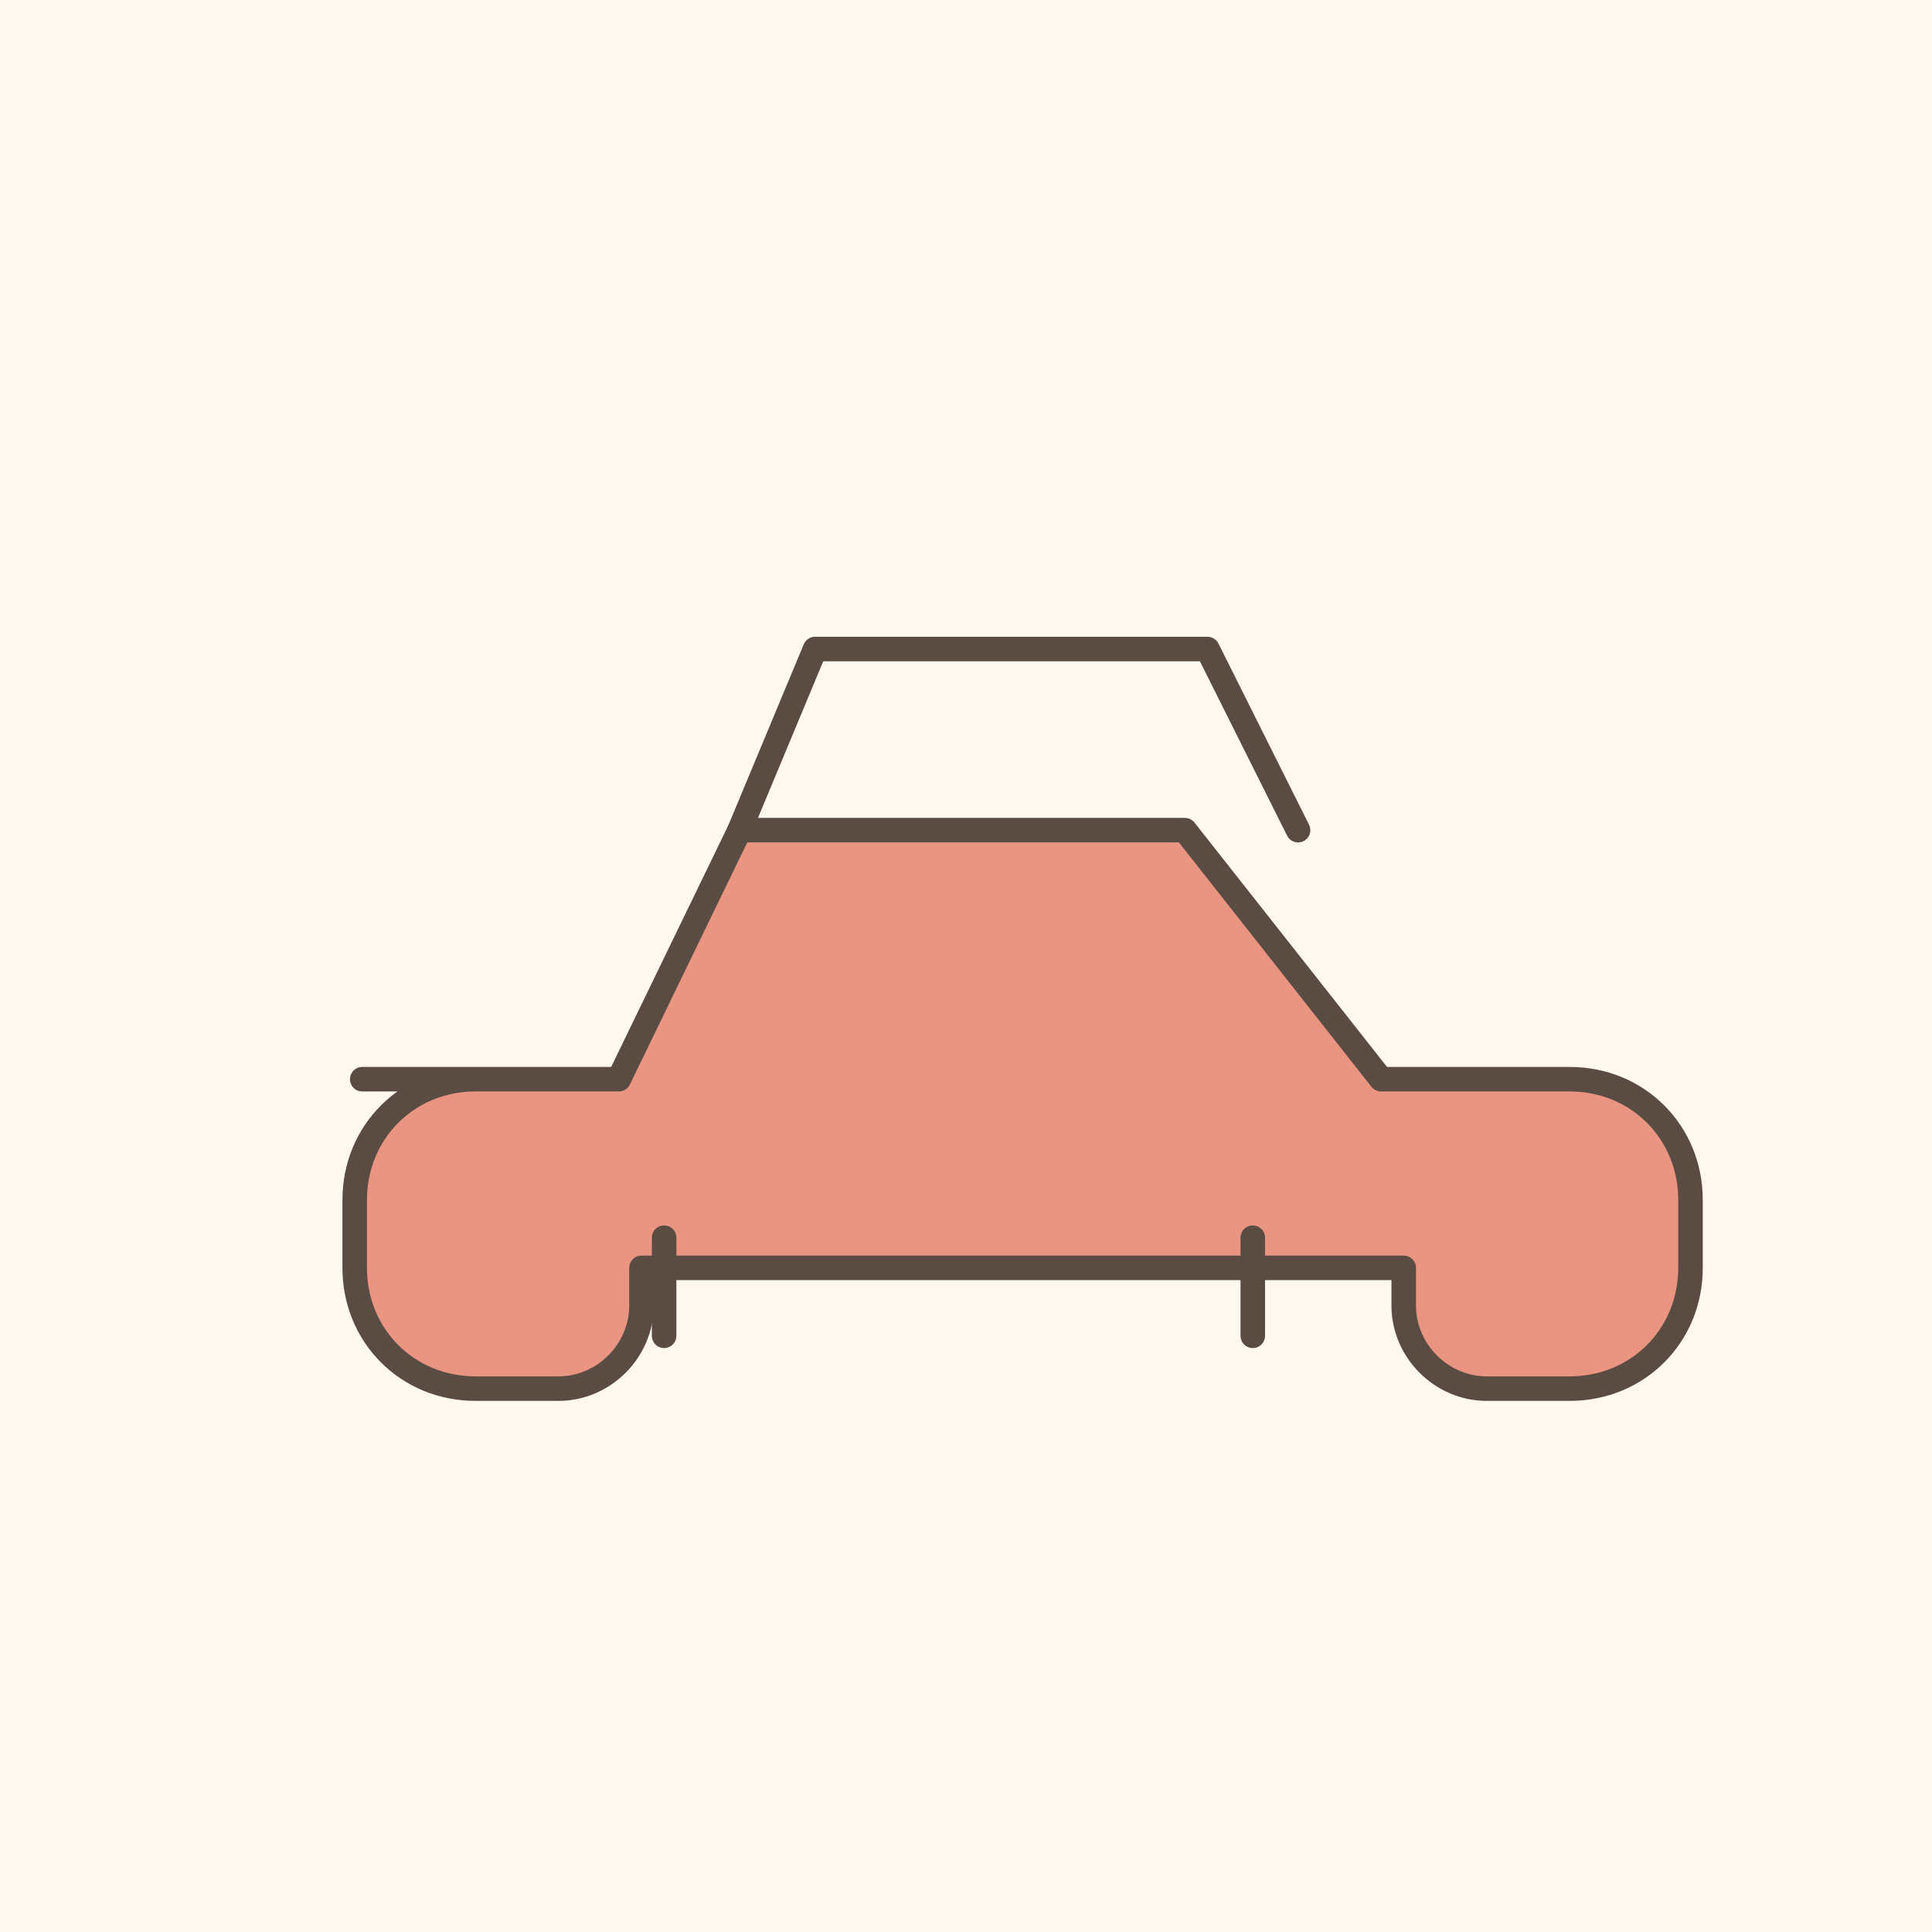
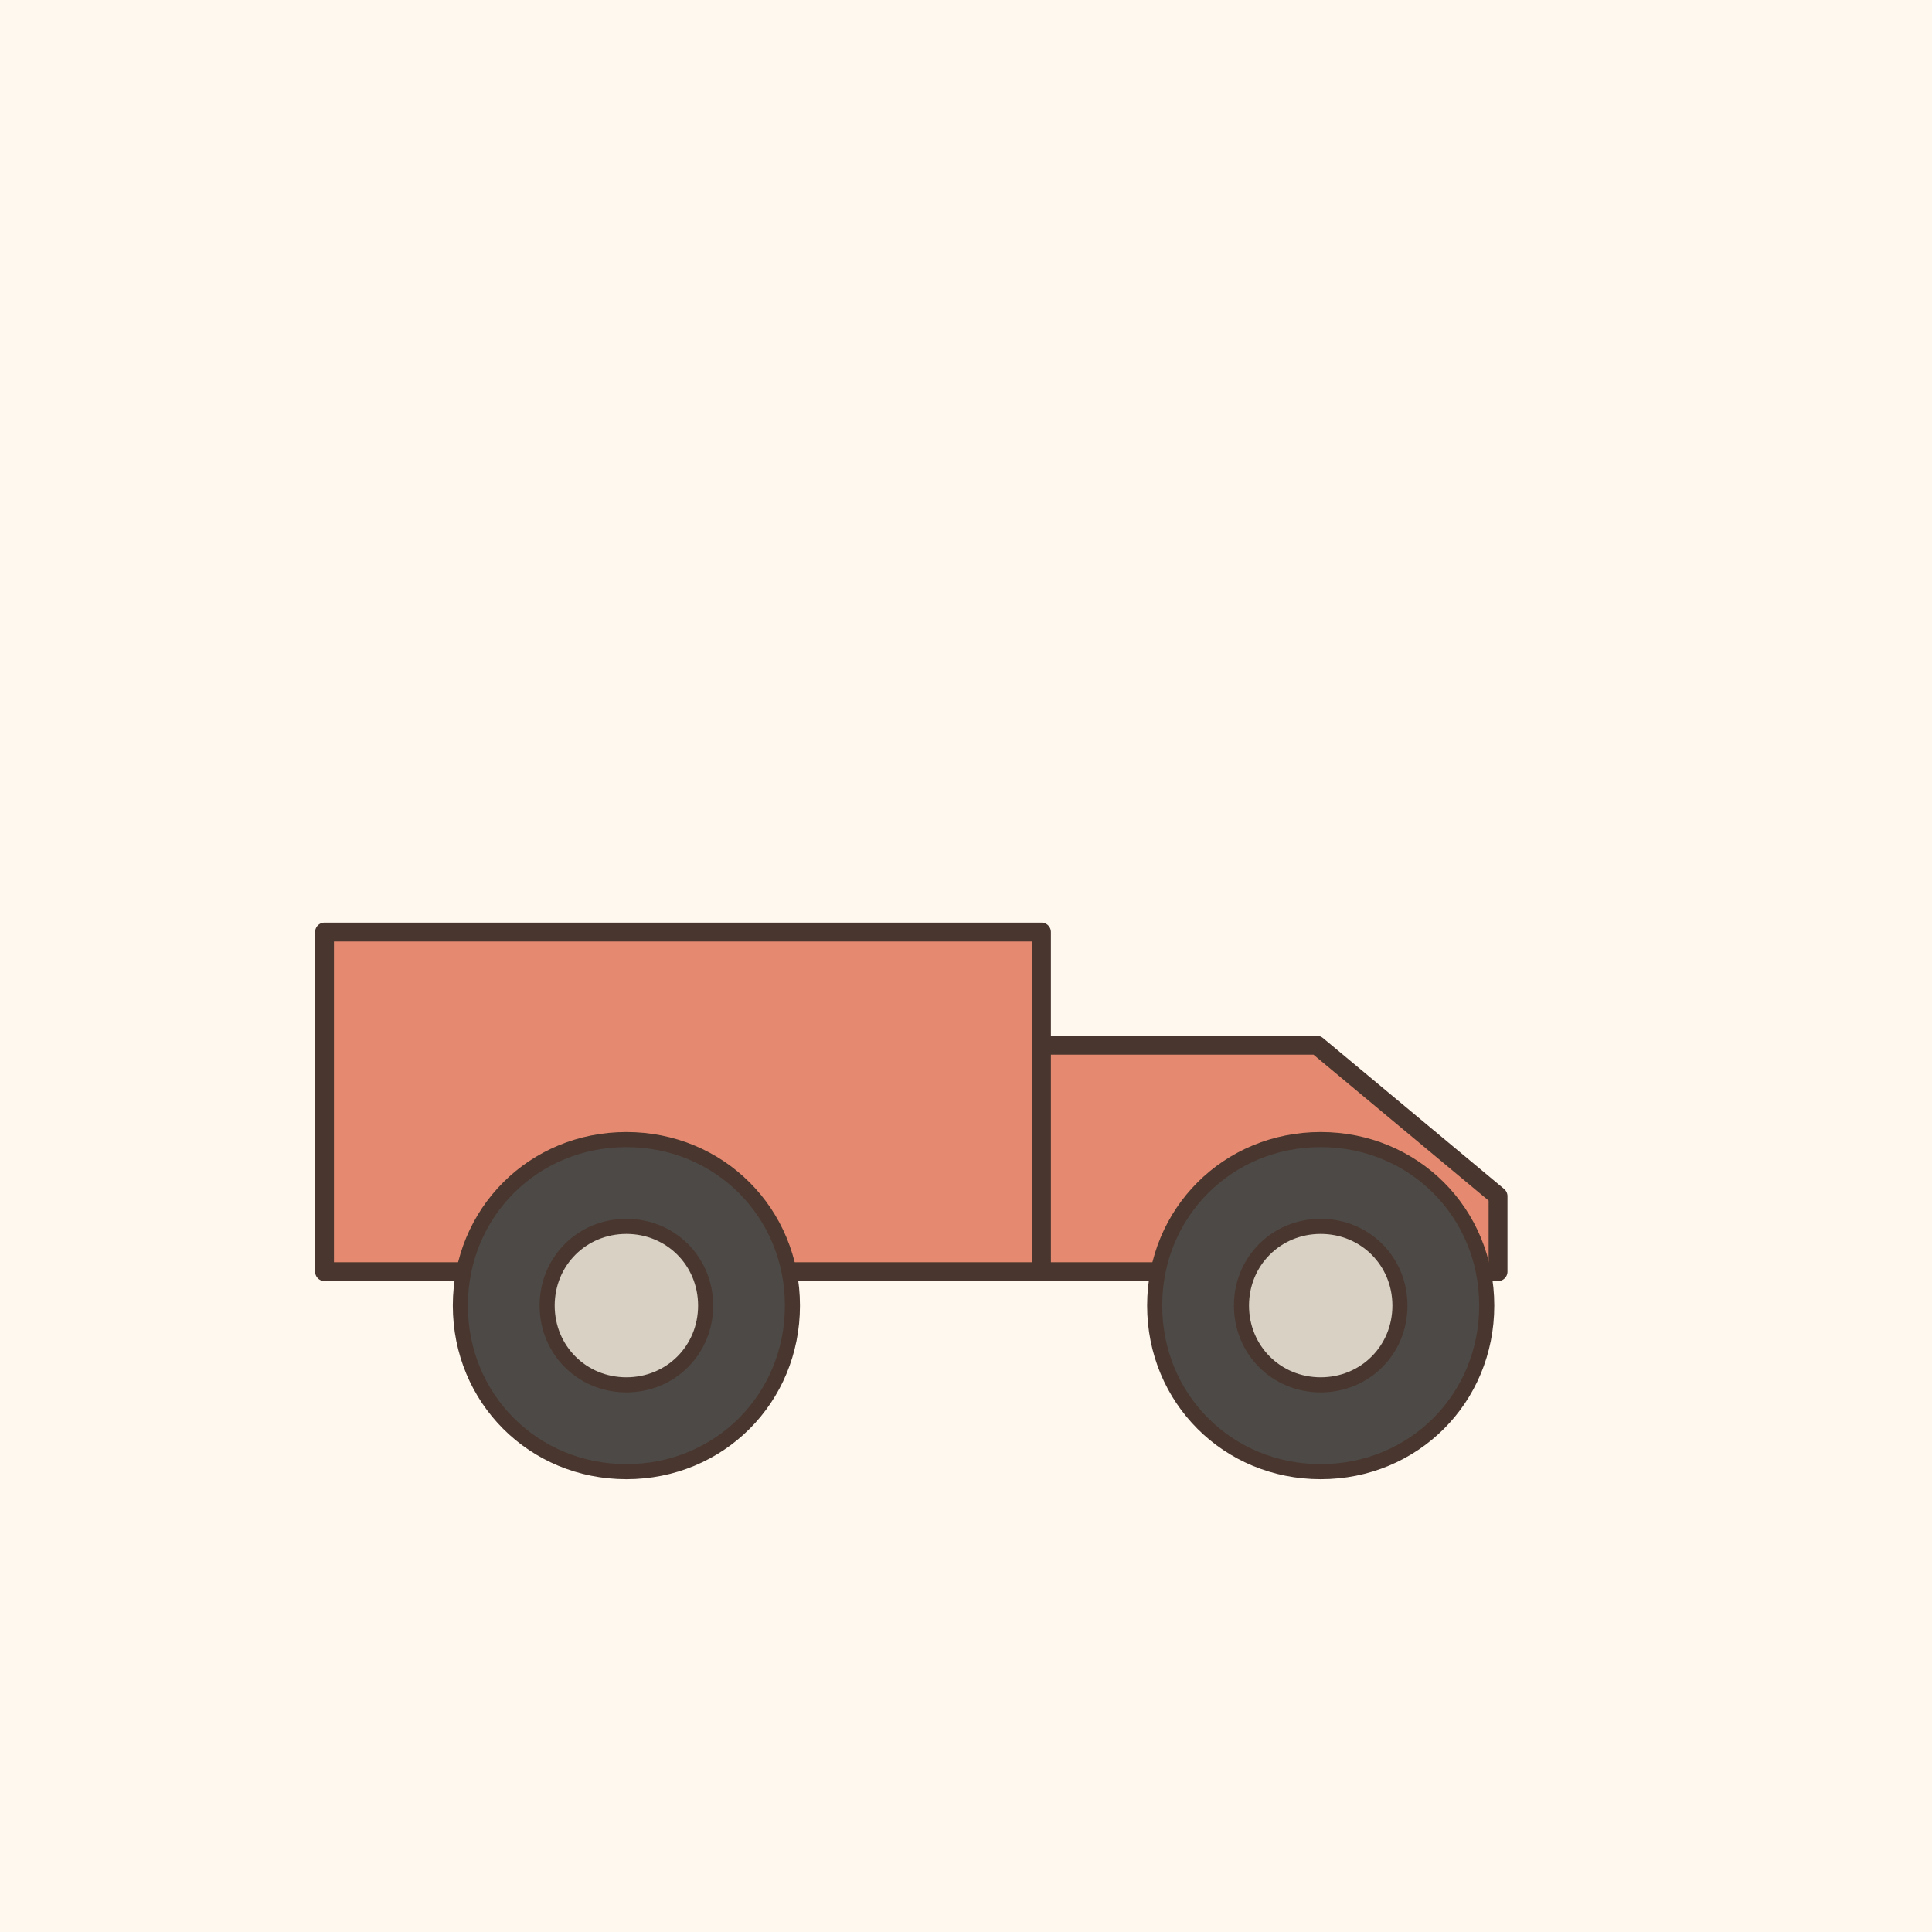
<svg xmlns="http://www.w3.org/2000/svg" width="512" height="512" viewBox="0 0 512 512">
  <rect width="512" height="512" fill="#FFF8EF" />
-   <g fill="none" stroke="#58483F" stroke-width="6.5" stroke-linecap="round" stroke-linejoin="round" opacity="0.98">
-     <path d="M96 286h68l32-66h118l52 66h50c18 0 32 14 32 32v18c0 18-14 32-32 32h-22c-12 0-22-10-22-22v-10H170v10c0 12-10 22-22 22h-22c-18 0-32-14-32-32v-18c0-18 14-32 32-32Z" fill="#E99380" />
-     <path d="M196 220l20-48h104l24 48" />
-     <path d="M176 328v26" />
-     <path d="M332 328v26" />
+   <g>
+     <path d="M86 247 H276 V337 H86 Z M276 277 H349 L397 317 V337 H276 Z" fill="#E58A70" stroke="#49372F" stroke-width="5" stroke-linecap="round" stroke-linejoin="round" />
+     <path d="M122 346 C122 321.36 141.36 302 166 302 C190.64 302 210 321.36 210 346 C210 370.64 190.64 390 166 390 C141.36 390 122 370.64 122 346 Z" fill="#4D4946" stroke="#49372F" stroke-width="4" stroke-linecap="round" stroke-linejoin="round" />
+     <path d="M145 346 C145 334.24 154.24 325 166 325 C177.76 325 187 334.24 187 346 C187 357.76 177.76 367 166 367 C154.24 367 145 357.76 145 346 Z" fill="#D8D1C4" stroke="#49372F" stroke-width="4" stroke-linecap="round" stroke-linejoin="round" />
+     <path d="M306 346 C306 321.36 325.36 302 350 302 C374.64 302 394 321.36 394 346 C394 370.64 374.64 390 350 390 C325.36 390 306 370.64 306 346 Z" fill="#4D4946" stroke="#49372F" stroke-width="4" stroke-linecap="round" stroke-linejoin="round" />
+     <path d="M329 346 C329 334.24 338.24 325 350 325 C361.76 325 371 334.24 371 346 C371 357.76 361.76 367 350 367 C338.24 367 329 357.76 329 346 Z" fill="#D8D1C4" stroke="#49372F" stroke-width="4" stroke-linecap="round" stroke-linejoin="round" />
  </g>
</svg>
